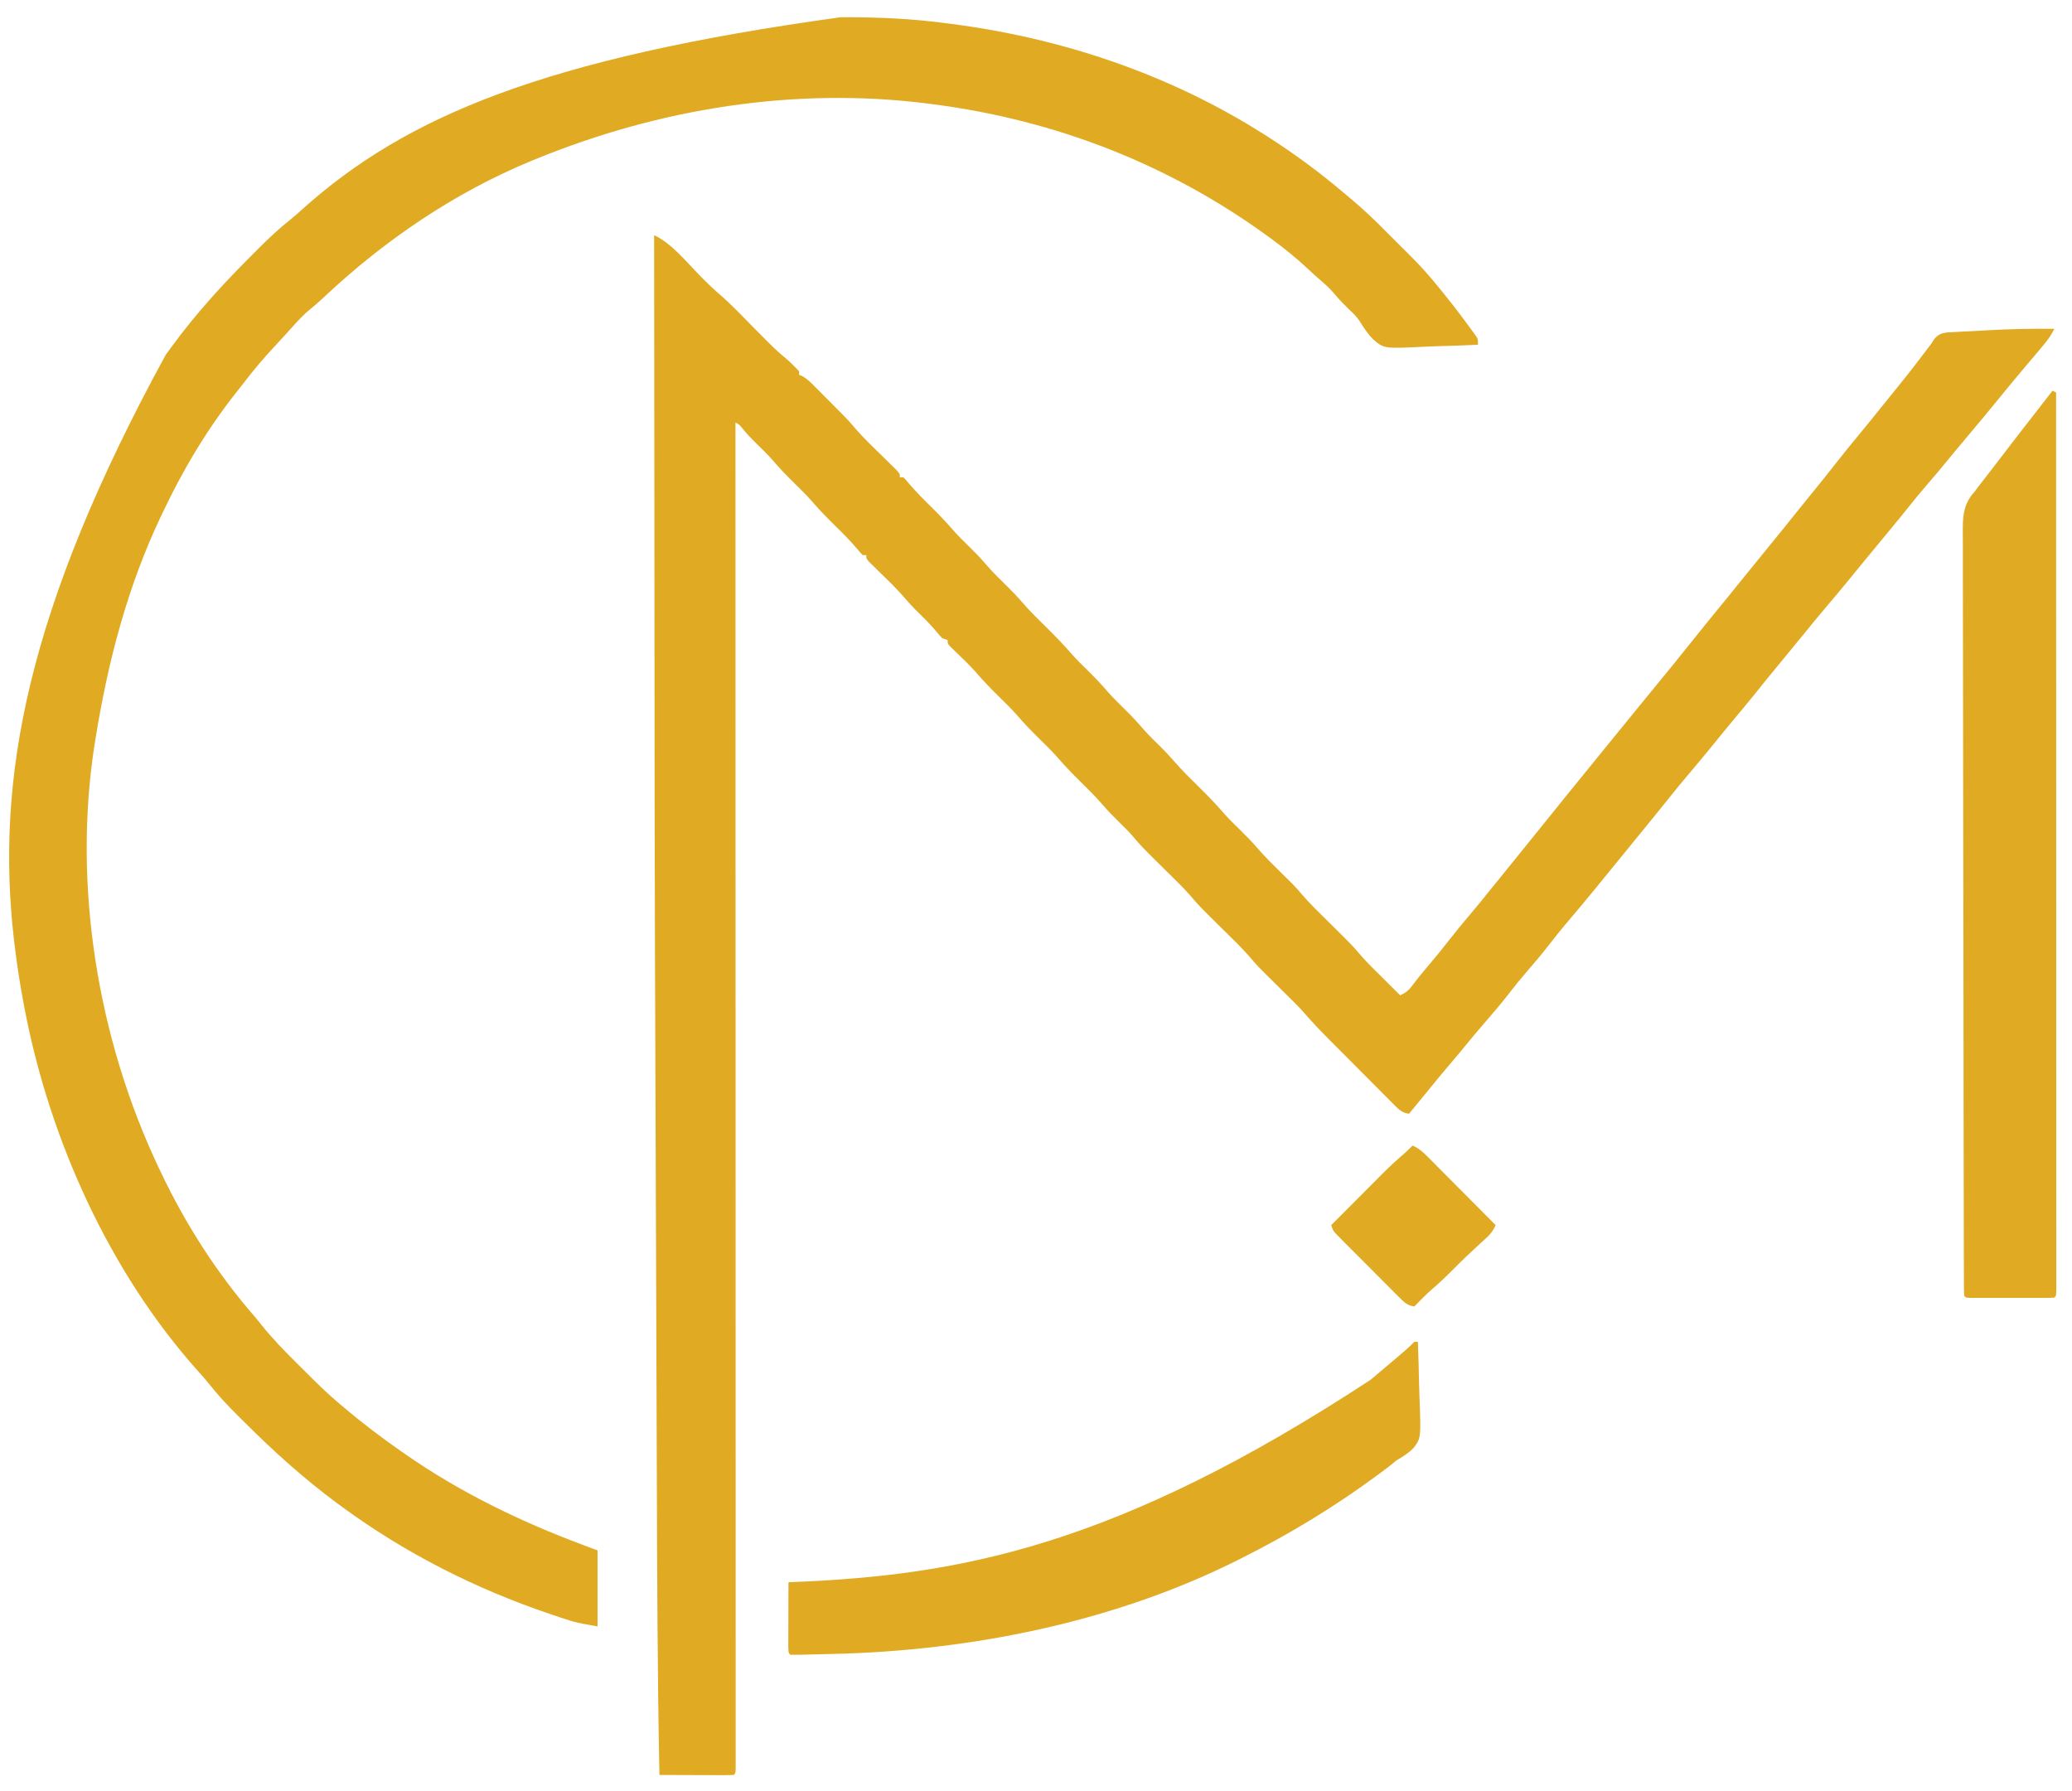
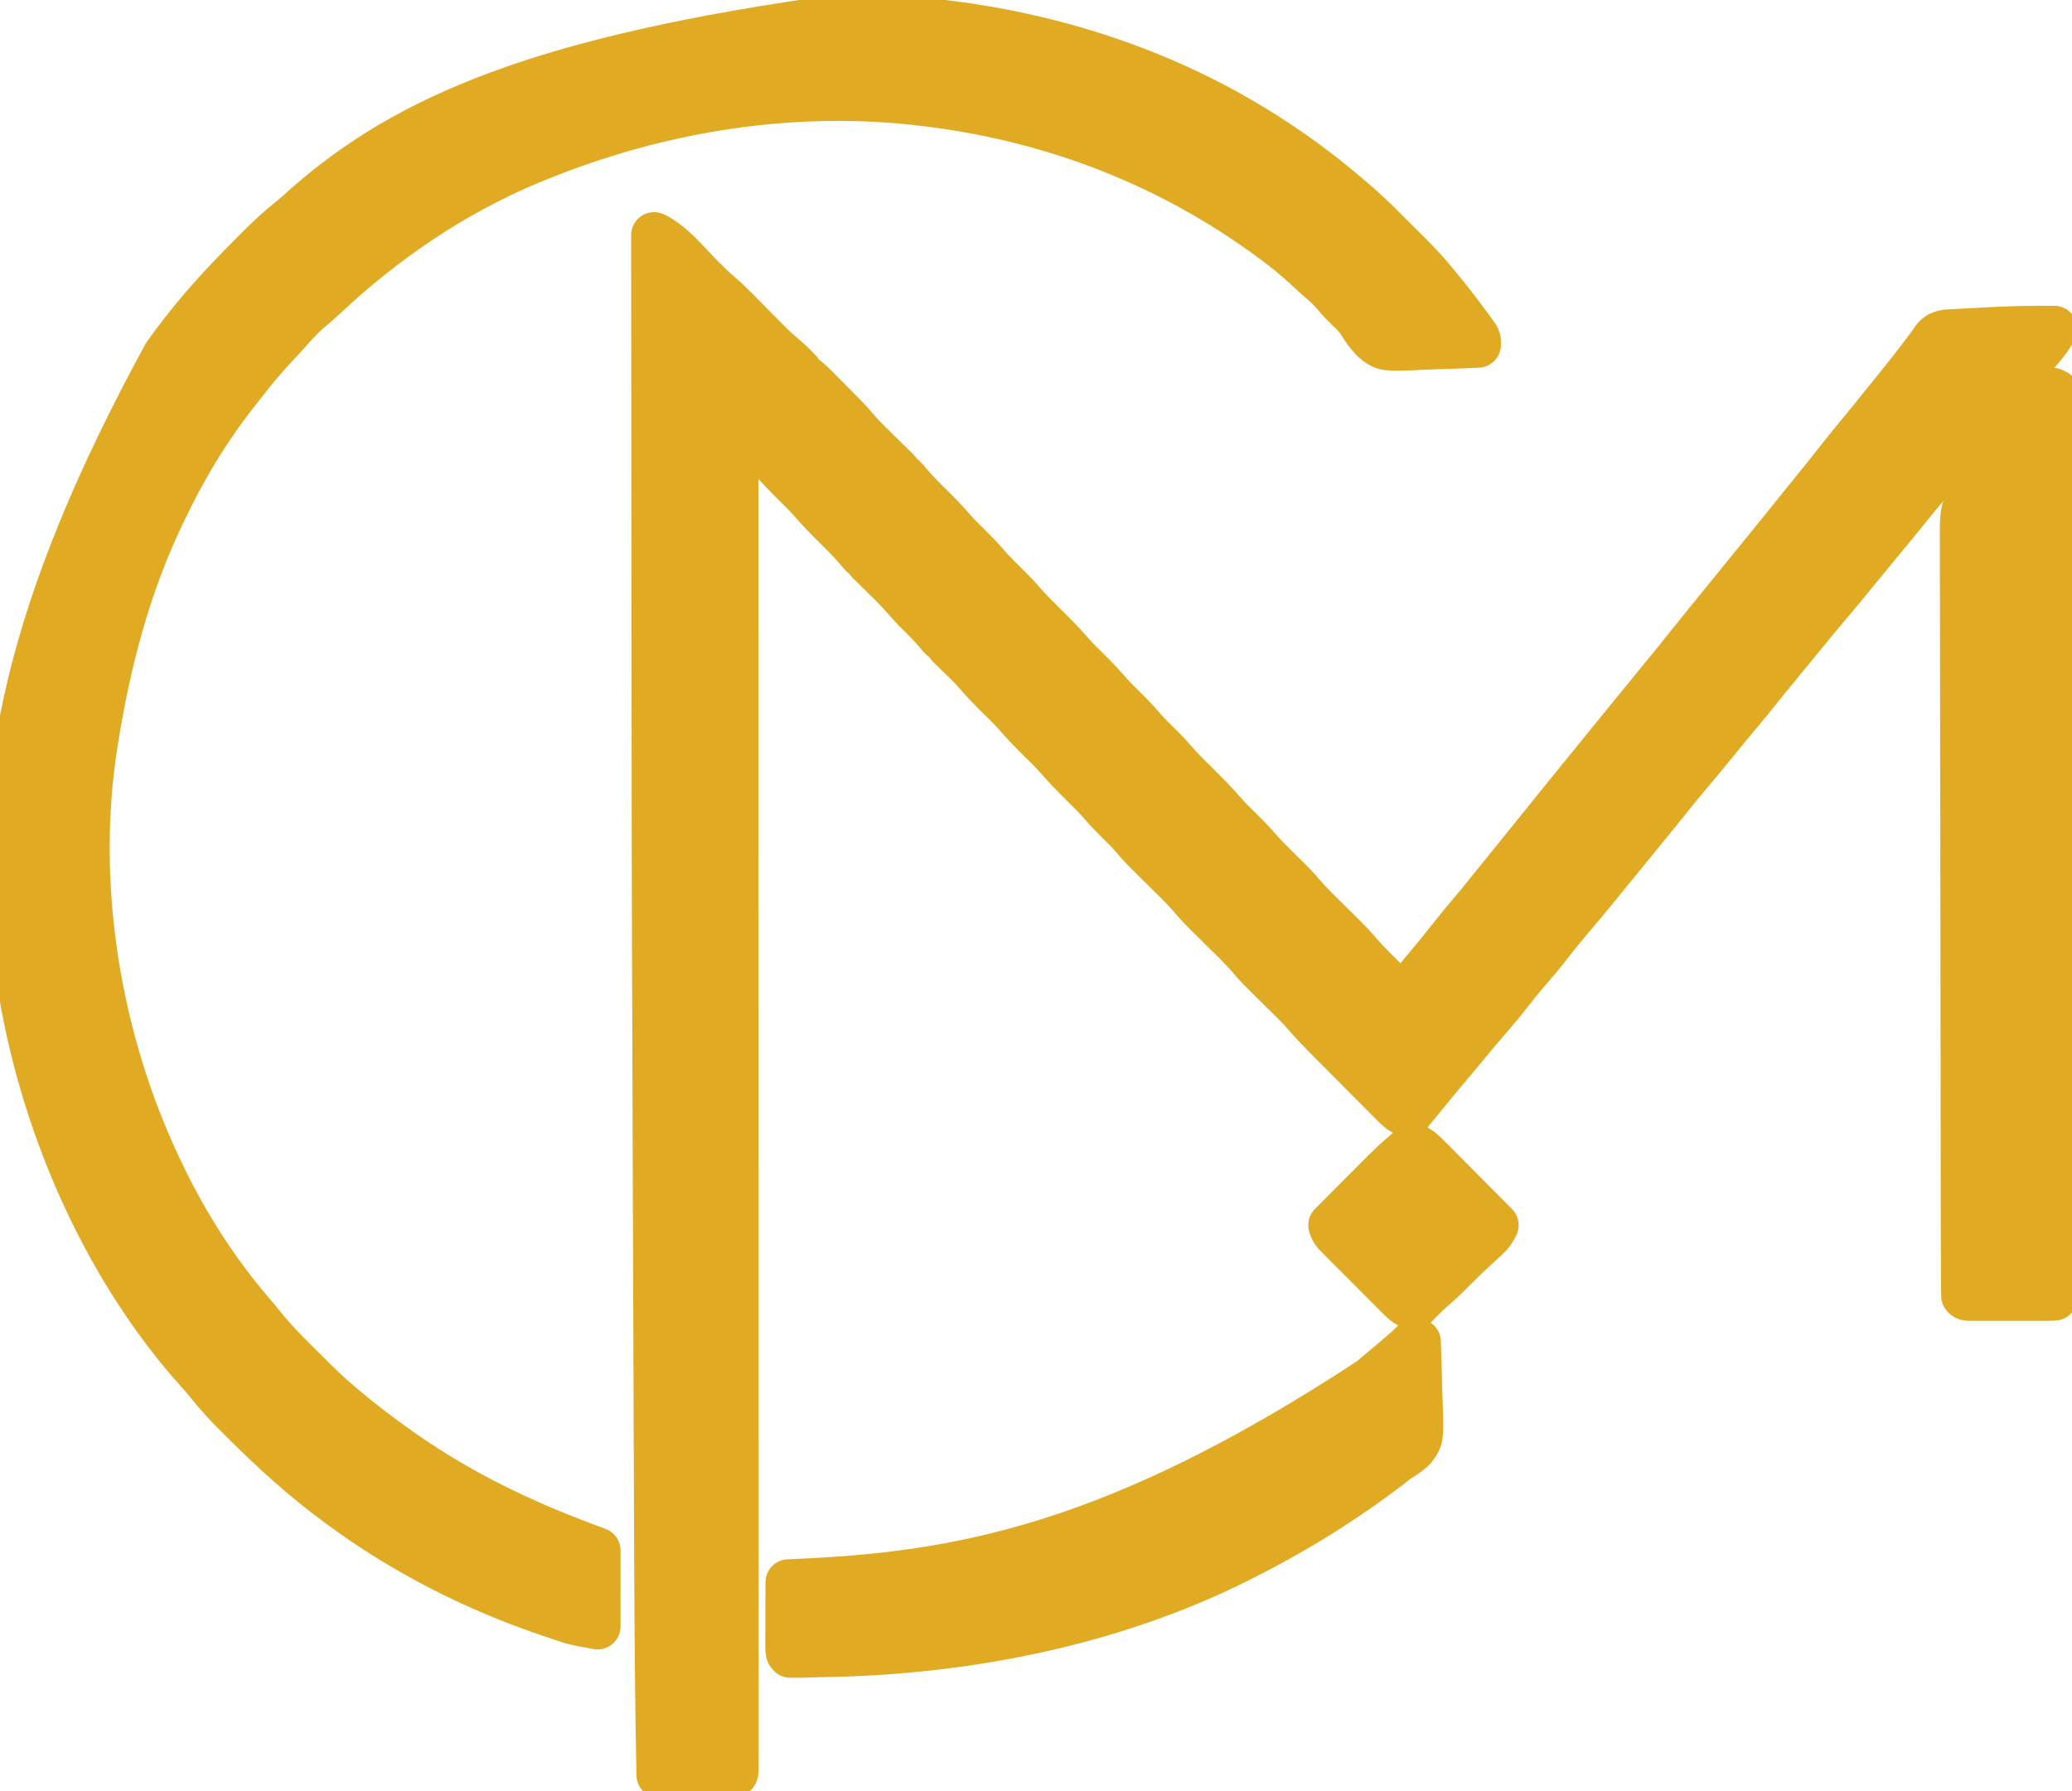
- <svg xmlns="http://www.w3.org/2000/svg" viewBox="0 143 1172 1013" width="1172" height="1013" role="img" aria-label="Chayamukhi">
+ <svg xmlns="http://www.w3.org/2000/svg" viewBox="0 143 1172 1013" width="1172" height="1013" role="img" aria-label="Chayamukhi" stroke="#e0aa22" stroke-width="26" stroke-linejoin="round" stroke-linecap="round">
  <path d="M0 0 C1.12 -0 2.25 -0 3.41 -0 C21.97 0.01 40.09 0.83 58.5 3.25 C59.65 3.39 60.8 3.54 61.99 3.69 C124.76 11.68 185.99 32.23 239.5 66.25 C240.16 66.67 240.82 67.09 241.5 67.52 C256.49 77.1 270.94 87.73 284.5 99.25 C285.63 100.19 286.76 101.14 287.89 102.08 C295.48 108.46 302.59 115.13 309.5 122.25 C312.18 124.95 314.88 127.63 317.59 130.3 C323.45 136.1 329.24 141.89 334.5 148.25 C334.94 148.78 335.38 149.31 335.84 149.85 C342.42 157.73 348.75 165.77 354.81 174.06 C355.38 174.83 355.95 175.6 356.54 176.4 C357.06 177.12 357.58 177.84 358.11 178.58 C358.58 179.22 359.04 179.86 359.51 180.51 C360.5 182.25 360.5 182.25 360.5 185.25 C352.91 185.63 345.32 185.89 337.72 186.07 C335.14 186.15 332.56 186.25 329.98 186.38 C307.36 187.5 307.36 187.5 301.02 182.04 C298.14 178.98 295.87 175.67 293.7 172.09 C291.83 169.23 289.54 167.09 287.06 164.75 C284.35 162.11 281.78 159.48 279.38 156.56 C276.78 153.45 273.9 150.87 270.82 148.25 C268.6 146.34 266.46 144.35 264.32 142.35 C257.73 136.18 250.79 130.58 243.5 125.25 C243.18 125.02 243.18 125.02 241.57 123.84 C185.48 83.02 121.25 58.17 52.5 49.25 C51.24 49.08 49.98 48.92 48.68 48.75 C-26.37 39.35 -102.76 51.7 -172.5 80.25 C-173.3 80.58 -174.11 80.91 -174.94 81.24 C-218.41 99.21 -257.79 125.98 -292.01 158.1 C-295.41 161.29 -298.91 164.28 -302.5 167.25 C-306.55 171.08 -310.21 175.24 -313.92 179.39 C-315.72 181.38 -317.52 183.35 -319.36 185.3 C-326.07 192.42 -332.27 199.78 -338.2 207.56 C-339.42 209.15 -340.67 210.72 -341.92 212.29 C-358.42 233.15 -372.14 256.22 -383.5 280.25 C-383.85 280.97 -384.19 281.7 -384.55 282.44 C-403.5 322.33 -414.51 364.79 -421.5 408.25 C-421.62 409 -421.74 409.74 -421.87 410.52 C-434.62 490.8 -420.26 578.2 -385.5 651.25 C-385.12 652.06 -384.74 652.87 -384.34 653.7 C-370.31 683.16 -352.49 710.92 -330.99 735.49 C-329.86 736.82 -328.77 738.18 -327.69 739.55 C-321.58 747.26 -314.85 754.17 -307.87 761.09 C-305.93 763.01 -304 764.93 -302.07 766.86 C-296.05 772.87 -290.03 778.8 -283.5 784.25 C-282.87 784.79 -282.24 785.32 -281.59 785.88 C-270.96 794.9 -259.94 803.28 -248.5 811.25 C-247.89 811.68 -247.28 812.1 -246.65 812.54 C-215.06 834.55 -181.44 850.78 -145.5 864.25 C-144.18 864.75 -144.18 864.75 -137.5 867.25 C-137.5 881.44 -137.5 895.63 -137.5 910.25 C-149.91 907.99 -149.91 907.99 -155.12 906.29 C-156.29 905.91 -157.45 905.52 -158.66 905.13 C-159.88 904.72 -161.11 904.3 -162.38 903.88 C-163.02 903.66 -163.67 903.44 -164.33 903.22 C-206.67 888.91 -246.48 868.74 -282.5 842.25 C-282.87 841.98 -282.87 841.98 -284.76 840.59 C-303.46 826.76 -320.73 811.21 -337.16 794.77 C-338.69 793.25 -340.23 791.73 -341.76 790.21 C-347.4 784.61 -352.63 778.89 -357.57 772.66 C-359.43 770.34 -361.37 768.13 -363.38 765.94 C-413.65 709.82 -447.37 634.81 -461.5 561.25 C-461.68 560.32 -461.86 559.39 -462.05 558.42 C-464.14 547.41 -465.83 536.38 -467.19 525.25 C-467.31 524.27 -467.43 523.29 -467.55 522.29 C-478.12 431.05 -460.53 335.29 -381.77 190.97 C-380.39 189.1 -379.01 187.22 -377.64 185.34 C-364.57 167.55 -349.76 151.32 -334.17 135.73 C-332.5 134.06 -330.83 132.38 -329.17 130.7 C-323.31 124.81 -317.37 119.29 -310.85 114.13 C-308.61 112.34 -306.48 110.46 -304.38 108.5 C-245.91 56.14 -168.02 23.21 0 0 Z " fill="#e0aa22" transform="translate(475.5,152.75)" />
  <path d="M0 0 C10.19 4.91 18.21 15.13 26.05 23.08 C29.52 26.59 32.98 30.04 36.74 33.24 C43.65 39.17 49.9 45.85 56.3 52.32 C68.56 64.7 68.56 64.7 74.38 69.62 C77.1 71.94 79.57 74.39 82 77 C82 77.66 82 78.32 82 79 C82.55 79.22 83.1 79.45 83.66 79.68 C86.7 81.4 88.97 83.7 91.39 86.16 C91.9 86.67 92.42 87.19 92.94 87.71 C94.02 88.79 95.1 89.88 96.17 90.97 C97.79 92.6 99.42 94.23 101.05 95.86 C109.61 104.46 109.61 104.46 113.55 109.06 C118.64 115.02 124.38 120.41 129.99 125.89 C131.47 127.35 132.95 128.81 134.43 130.27 C135.31 131.13 136.19 131.99 137.09 132.88 C139 135 139 135 139 137 C139.66 137 140.32 137 141 137 C142.45 138.47 142.45 138.47 144.12 140.5 C147.87 144.9 151.88 148.95 156 153 C160.64 157.55 165.08 162.17 169.32 167.09 C171.91 170.03 174.7 172.76 177.5 175.5 C180.93 178.89 184.32 182.25 187.44 185.94 C191.27 190.47 195.53 194.58 199.76 198.73 C202.75 201.67 205.61 204.66 208.34 207.84 C212.49 212.64 216.98 217.06 221.5 221.5 C226.64 226.56 231.64 231.64 236.34 237.12 C239.08 240.22 242.04 243.1 245 246 C249.21 250.16 253.27 254.35 257.1 258.88 C260.32 262.48 263.8 265.82 267.24 269.22 C270.7 272.66 273.97 276.19 277.13 279.91 C280.1 283.23 283.29 286.33 286.47 289.44 C289.21 292.12 291.79 294.87 294.28 297.78 C298.45 302.6 302.96 307.03 307.5 311.5 C312.64 316.56 317.64 321.64 322.34 327.12 C325.08 330.22 328.04 333.1 331 336 C334.6 339.52 338.09 343.06 341.38 346.88 C345.35 351.49 349.66 355.73 354 360 C362.57 368.42 362.57 368.42 366.28 372.78 C371.35 378.67 376.98 384.04 382.5 389.5 C394.89 401.74 394.89 401.74 400.23 408 C404.09 412.36 408.3 416.4 412.44 420.5 C412.9 420.96 412.9 420.96 415.23 423.28 C417.49 425.52 419.74 427.76 422 430 C425.29 428.46 426.92 427.14 429.06 424.19 C431.99 420.28 435.07 416.52 438.25 412.81 C442.11 408.29 445.85 403.7 449.5 399 C453.57 393.76 457.77 388.66 462.08 383.62 C465.48 379.63 468.78 375.57 472.04 371.46 C474.17 368.79 476.33 366.14 478.5 363.5 C481.27 360.12 484.03 356.73 486.75 353.31 C490.31 348.85 493.9 344.42 497.5 340 C501.02 335.68 504.53 331.36 508 327 C513.05 320.66 518.18 314.38 523.29 308.1 C526.03 304.73 528.77 301.37 531.5 298 C532.58 296.67 533.66 295.35 534.73 294.02 C536.95 291.29 539.17 288.56 541.39 285.82 C548.27 277.35 555.17 268.89 562.09 260.45 C578.19 240.8 578.19 240.8 586 231 C593.19 221.98 600.5 213.05 607.81 204.12 C610.56 200.77 613.29 197.39 616 194 C619.45 189.68 622.94 185.4 626.45 181.12 C633.63 172.35 640.79 163.54 647.86 154.67 C650.1 151.88 652.36 149.1 654.62 146.32 C659.28 140.61 663.91 134.88 668.44 129.06 C673.19 122.97 678.09 117 683.02 111.04 C686.69 106.6 690.32 102.14 693.9 97.62 C695.56 95.55 697.23 93.49 698.91 91.44 C705.29 83.65 711.53 75.79 717.6 67.76 C718.1 67.09 718.61 66.43 719.12 65.74 C719.56 65.16 720 64.58 720.45 63.99 C720.7 63.66 720.7 63.66 722 62 C722.68 60.96 723.36 59.92 724.06 58.84 C726.33 56.16 728.02 55.5 731.49 55.04 C733.28 54.92 735.08 54.83 736.88 54.76 C737.85 54.7 738.82 54.64 739.82 54.58 C742.92 54.4 746.02 54.26 749.12 54.12 C751.16 54.01 753.19 53.89 755.22 53.77 C767.49 53.09 779.72 52.85 792 53 C790.37 56.39 788.47 59.04 786.06 61.94 C785.26 62.91 784.46 63.87 783.63 64.87 C780.46 68.65 777.27 72.41 774.08 76.17 C770.51 80.38 766.99 84.65 763.5 88.93 C755.69 98.51 747.84 108.05 739.83 117.47 C737.03 120.76 734.28 124.09 731.56 127.44 C728.09 131.71 724.53 135.89 720.94 140.06 C716.94 144.7 713.04 149.4 709.23 154.2 C706.32 157.85 703.35 161.46 700.38 165.06 C699.78 165.79 699.18 166.51 698.57 167.26 C697.33 168.75 696.1 170.24 694.87 171.74 C691.81 175.45 688.75 179.16 685.69 182.88 C685.39 183.23 685.39 183.23 683.91 185.04 C680.7 188.93 677.5 192.84 674.31 196.75 C670.62 201.27 666.86 205.72 663.09 210.16 C658.66 215.39 654.32 220.69 650 226 C645.88 231.05 641.75 236.09 637.6 241.12 C631.99 247.92 626.4 254.72 620.92 261.62 C617.83 265.45 614.67 269.22 611.51 272.99 C606.9 278.52 602.36 284.1 597.82 289.68 C593.75 294.68 589.62 299.64 585.44 304.56 C581.62 309.05 577.89 313.59 574.22 318.21 C571.36 321.8 568.46 325.37 565.56 328.94 C565 329.63 564.43 330.33 563.85 331.05 C560.03 335.74 556.19 340.43 552.36 345.12 C550.05 347.94 547.75 350.77 545.46 353.6 C536.17 365.04 526.88 376.48 517.31 387.69 C513.13 392.59 509.14 397.61 505.19 402.7 C501.43 407.51 497.48 412.14 493.48 416.75 C490.05 420.72 486.77 424.79 483.56 428.94 C479.13 434.66 474.47 440.15 469.7 445.6 C465.78 450.08 461.99 454.64 458.24 459.26 C455.7 462.37 453.1 465.44 450.5 468.5 C445.59 474.28 440.78 480.12 436 486 C434.31 488.06 432.63 490.13 430.94 492.19 C430.56 492.65 430.56 492.65 428.65 494.98 C428.11 495.65 427.56 496.31 427 497 C422.86 496.48 420.94 494.31 418.07 491.42 C417.59 490.95 417.11 490.47 416.62 489.98 C415.05 488.41 413.48 486.83 411.92 485.25 C410.82 484.15 409.72 483.04 408.62 481.94 C406.32 479.63 404.02 477.32 401.72 475 C398.8 472.05 395.86 469.1 392.93 466.16 C390.11 463.34 387.29 460.51 384.48 457.68 C383.95 457.15 383.42 456.62 382.88 456.08 C377.59 450.77 372.4 445.43 367.52 439.74 C365.17 437.05 362.64 434.54 360.09 432.03 C359.57 431.51 359.04 430.98 358.49 430.44 C356.83 428.79 355.17 427.15 353.5 425.5 C341.25 413.4 341.25 413.4 337.53 409.03 C332.4 403.01 326.63 397.56 321 392 C308.19 379.34 308.19 379.34 302.88 373.11 C298.33 368.02 293.36 363.3 288.5 358.5 C275.87 346.02 275.87 346.02 270.49 339.72 C268.13 337 265.58 334.51 263 332 C259.74 328.83 256.62 325.61 253.66 322.16 C249.82 317.72 245.69 313.61 241.5 309.5 C236.72 304.81 232.13 300.06 227.76 294.98 C224.67 291.5 221.33 288.26 218 285 C213.39 280.48 208.99 275.89 204.78 271 C201.68 267.51 198.33 264.27 195 261 C190.38 256.47 185.97 251.87 181.75 246.96 C178.25 243.03 174.42 239.42 170.63 235.76 C170.03 235.17 169.43 234.58 168.82 233.98 C168.27 233.45 167.73 232.93 167.17 232.39 C166 231 166 231 166 229 C165.01 228.67 164.02 228.34 163 228 C161.56 226.54 161.56 226.54 160 224.62 C156.19 220.12 152.06 216.02 147.84 211.91 C145.7 209.77 143.72 207.54 141.75 205.24 C136.84 199.57 131.42 194.41 126.06 189.18 C125.28 188.41 124.5 187.64 123.69 186.85 C122.98 186.16 122.27 185.47 121.54 184.75 C120 183 120 183 120 181 C119.34 181 118.68 181 118 181 C116.57 179.55 116.57 179.55 114.91 177.53 C111 172.94 106.8 168.72 102.5 164.5 C97.71 159.8 93.11 155.04 88.73 149.95 C85.8 146.65 82.65 143.59 79.5 140.5 C75.09 136.14 70.81 131.77 66.81 127.03 C63.81 123.66 60.57 120.53 57.35 117.39 C54.84 114.92 52.48 112.43 50.26 109.7 C48 107 48 107 46 106 C46 106.33 46 106.33 46 108.01 C46.02 180.16 46.03 252.32 46.04 324.47 C46.04 325.55 46.04 326.62 46.04 327.73 C46.05 351.13 46.05 374.54 46.05 397.94 C46.05 409.41 46.05 420.89 46.05 432.36 C46.06 433.5 46.06 434.64 46.06 435.82 C46.06 472.87 46.07 509.92 46.08 546.97 C46.09 585.02 46.09 623.08 46.09 661.13 C46.09 666.5 46.09 671.87 46.09 677.24 C46.09 677.77 46.09 677.77 46.1 680.44 C46.1 697.49 46.1 714.53 46.11 731.58 C46.11 748.69 46.11 765.81 46.11 782.92 C46.11 793.1 46.11 803.28 46.12 813.47 C46.12 820.26 46.12 827.04 46.12 833.83 C46.12 837.71 46.12 841.59 46.12 845.46 C46.13 849.62 46.13 853.78 46.12 857.95 C46.13 859.17 46.13 860.39 46.13 861.65 C46.13 862.75 46.13 863.85 46.12 864.98 C46.12 865.45 46.12 865.45 46.12 867.87 C46 870 46 870 45 871 C41.9 871.09 38.82 871.12 35.71 871.1 C35.3 871.1 35.3 871.1 33.22 871.09 C31.4 871.09 29.58 871.09 27.76 871.08 C22.86 871.06 17.96 871.04 13.06 871.03 C12.09 871.03 11.12 871.02 10.12 871.02 C7.75 871.01 5.37 871.01 3 871 C1.82 812.82 1.71 754.63 1.51 696.44 C1.47 686.16 1.44 675.88 1.4 665.6 C1.4 664.86 1.4 664.11 1.39 663.35 C1.38 660.32 1.37 657.3 1.36 654.27 C1.26 625.98 1.16 597.69 1.06 569.4 C0.98 545.67 0.9 521.94 0.81 498.2 C0.25 346.94 0.25 346.94 0 0 Z " fill="#e0aa22" transform="translate(370,276)" />
  <path d="M0 0 C0.66 0.33 1.32 0.66 2 1 C2.02 49.7 2.03 98.41 2.04 147.11 C2.04 147.83 2.04 148.55 2.04 149.29 C2.05 164.94 2.05 180.59 2.05 196.24 C2.05 203.92 2.05 211.59 2.05 219.27 C2.06 220.03 2.06 220.8 2.06 221.58 C2.06 246.36 2.07 271.14 2.08 295.91 C2.09 321.37 2.09 346.82 2.09 372.27 C2.09 375.86 2.09 379.45 2.09 383.04 C2.09 383.39 2.09 383.39 2.1 385.18 C2.1 396.58 2.1 407.98 2.11 419.38 C2.11 430.83 2.11 442.27 2.11 453.72 C2.11 459.93 2.11 466.13 2.12 472.34 C2.12 478.01 2.12 483.69 2.12 489.36 C2.12 491.42 2.12 493.48 2.12 495.55 C2.13 498.33 2.13 501.11 2.12 503.9 C2.13 504.71 2.13 505.53 2.13 506.37 C2.11 511.89 2.11 511.89 1 513 C-0.56 513.1 -2.12 513.13 -3.69 513.13 C-4.19 513.13 -4.19 513.13 -6.71 513.14 C-7.8 513.14 -8.88 513.13 -10 513.13 C-10.55 513.13 -10.55 513.13 -13.35 513.14 C-15.7 513.14 -18.04 513.13 -20.38 513.13 C-23.98 513.13 -27.59 513.13 -31.19 513.14 C-33.46 513.14 -35.73 513.13 -38 513.13 C-38.54 513.13 -38.54 513.13 -41.29 513.14 C-42.29 513.14 -43.28 513.13 -44.31 513.13 C-45.2 513.13 -46.08 513.13 -46.99 513.13 C-49 513 -49 513 -50 512 C-50.1 509.64 -50.14 507.3 -50.14 504.94 C-50.14 504.19 -50.15 503.43 -50.15 502.66 C-50.16 500.11 -50.16 497.56 -50.16 495.01 C-50.17 493.17 -50.17 491.34 -50.18 489.51 C-50.19 484.44 -50.2 479.38 -50.2 474.31 C-50.21 469.97 -50.22 465.63 -50.23 461.29 C-50.26 446.99 -50.29 432.69 -50.3 418.39 C-50.31 414.67 -50.31 410.95 -50.32 407.23 C-50.35 384.13 -50.38 361.03 -50.39 337.93 C-50.4 332.58 -50.4 327.22 -50.41 321.87 C-50.41 321.2 -50.41 320.54 -50.41 319.85 C-50.42 298.29 -50.46 276.73 -50.51 255.16 C-50.57 232.37 -50.6 209.58 -50.61 186.79 C-50.61 174.37 -50.62 161.94 -50.66 149.52 C-50.7 138.94 -50.71 128.35 -50.7 117.77 C-50.69 112.37 -50.7 106.97 -50.73 101.57 C-50.76 96.62 -50.76 91.68 -50.73 86.73 C-50.73 84.95 -50.74 83.16 -50.75 81.37 C-50.85 71.83 -50.81 64.38 -44 57 C-43.24 55.97 -42.47 54.94 -41.68 53.88 C-40.94 52.93 -40.2 51.98 -39.44 51 C-38.57 49.88 -37.69 48.76 -36.82 47.64 C-36.37 47.05 -35.91 46.46 -35.44 45.86 C-32.86 42.52 -30.31 39.17 -27.75 35.81 C-21.44 27.55 -15.07 19.35 -8.68 11.16 C-5.78 7.44 -2.89 3.72 0 0 Z " fill="#e0aa22" transform="translate(1161,364)" />
  <path d="M0 0 C3.49 1.5 5.73 3.49 8.4 6.17 C9.26 7.04 10.12 7.9 11.01 8.78 C11.93 9.71 12.85 10.64 13.8 11.6 C14.75 12.56 15.71 13.52 16.67 14.49 C19.19 17.01 21.7 19.54 24.21 22.07 C26.77 24.65 29.34 27.23 31.91 29.81 C36.95 34.87 41.97 39.93 47 45 C45.61 47.89 44.37 49.84 41.98 52 C41.38 52.55 40.77 53.1 40.15 53.67 C39.5 54.25 38.85 54.84 38.19 55.44 C33.03 60.16 27.97 64.95 23.06 69.94 C19.12 73.92 15.13 77.74 10.86 81.37 C7.4 84.4 4.21 87.71 1 91 C-2.84 90.44 -4.59 88.78 -7.29 86.08 C-8.13 85.25 -8.97 84.42 -9.83 83.56 C-10.73 82.66 -11.62 81.75 -12.54 80.82 C-13.47 79.9 -14.39 78.97 -15.34 78.02 C-17.3 76.07 -19.25 74.11 -21.19 72.15 C-23.68 69.63 -26.19 67.12 -28.7 64.62 C-31.09 62.24 -33.47 59.84 -35.86 57.45 C-36.76 56.55 -37.66 55.65 -38.59 54.72 C-39.41 53.88 -40.24 53.04 -41.09 52.18 C-41.83 51.44 -42.56 50.71 -43.31 49.95 C-45 48 -45 48 -46 45 C-41.17 40.14 -36.33 35.28 -31.49 30.43 C-29.84 28.78 -28.2 27.13 -26.56 25.48 C-24.19 23.1 -21.81 20.72 -19.44 18.34 C-19.08 17.98 -19.08 17.98 -17.24 16.13 C-13.21 12.09 -9.08 8.24 -4.75 4.53 C-3.09 3.08 -1.54 1.57 0 0 Z " fill="#e0aa22" transform="translate(799,791)" />
  <path d="M0 0 C0.66 0 1.32 0 2 0 C2.31 7.77 2.52 15.54 2.66 23.32 C2.72 25.96 2.8 28.6 2.91 31.24 C3.79 54.35 3.79 54.35 -0.4 59.99 C-3.25 62.95 -6.47 64.93 -10 67 C-11.58 68.24 -13.15 69.51 -14.7 70.79 C-16.21 71.93 -17.73 73.06 -19.25 74.19 C-20.09 74.81 -20.93 75.43 -21.79 76.07 C-45.58 93.56 -70.63 108.76 -97 122 C-97.86 122.44 -98.72 122.87 -99.61 123.32 C-169.86 158.59 -251.14 174.8 -329.37 176.56 C-332.35 176.63 -335.33 176.7 -338.31 176.78 C-340.2 176.83 -342.1 176.87 -343.99 176.91 C-344.43 176.93 -344.43 176.93 -346.69 176.99 C-348.79 177.03 -350.9 177.02 -353 177 C-354 176 -354 176 -354.11 172.21 C-354.11 170.53 -354.11 168.84 -354.1 167.15 C-354.1 166.27 -354.09 165.38 -354.09 164.47 C-354.09 161.62 -354.08 158.78 -354.06 155.94 C-354.06 154.01 -354.05 152.09 -354.05 150.17 C-354.04 145.45 -354.02 140.72 -354 136 C-352.91 135.96 -351.81 135.91 -350.68 135.86 C-257.96 132 -169.06 116.22 -24.65 21.41 C-22.4 19.48 -20.13 17.58 -17.87 15.67 C-3.82 3.82 -3.82 3.82 0 0 Z " fill="#e0aa22" transform="translate(800,902)" />
</svg>
